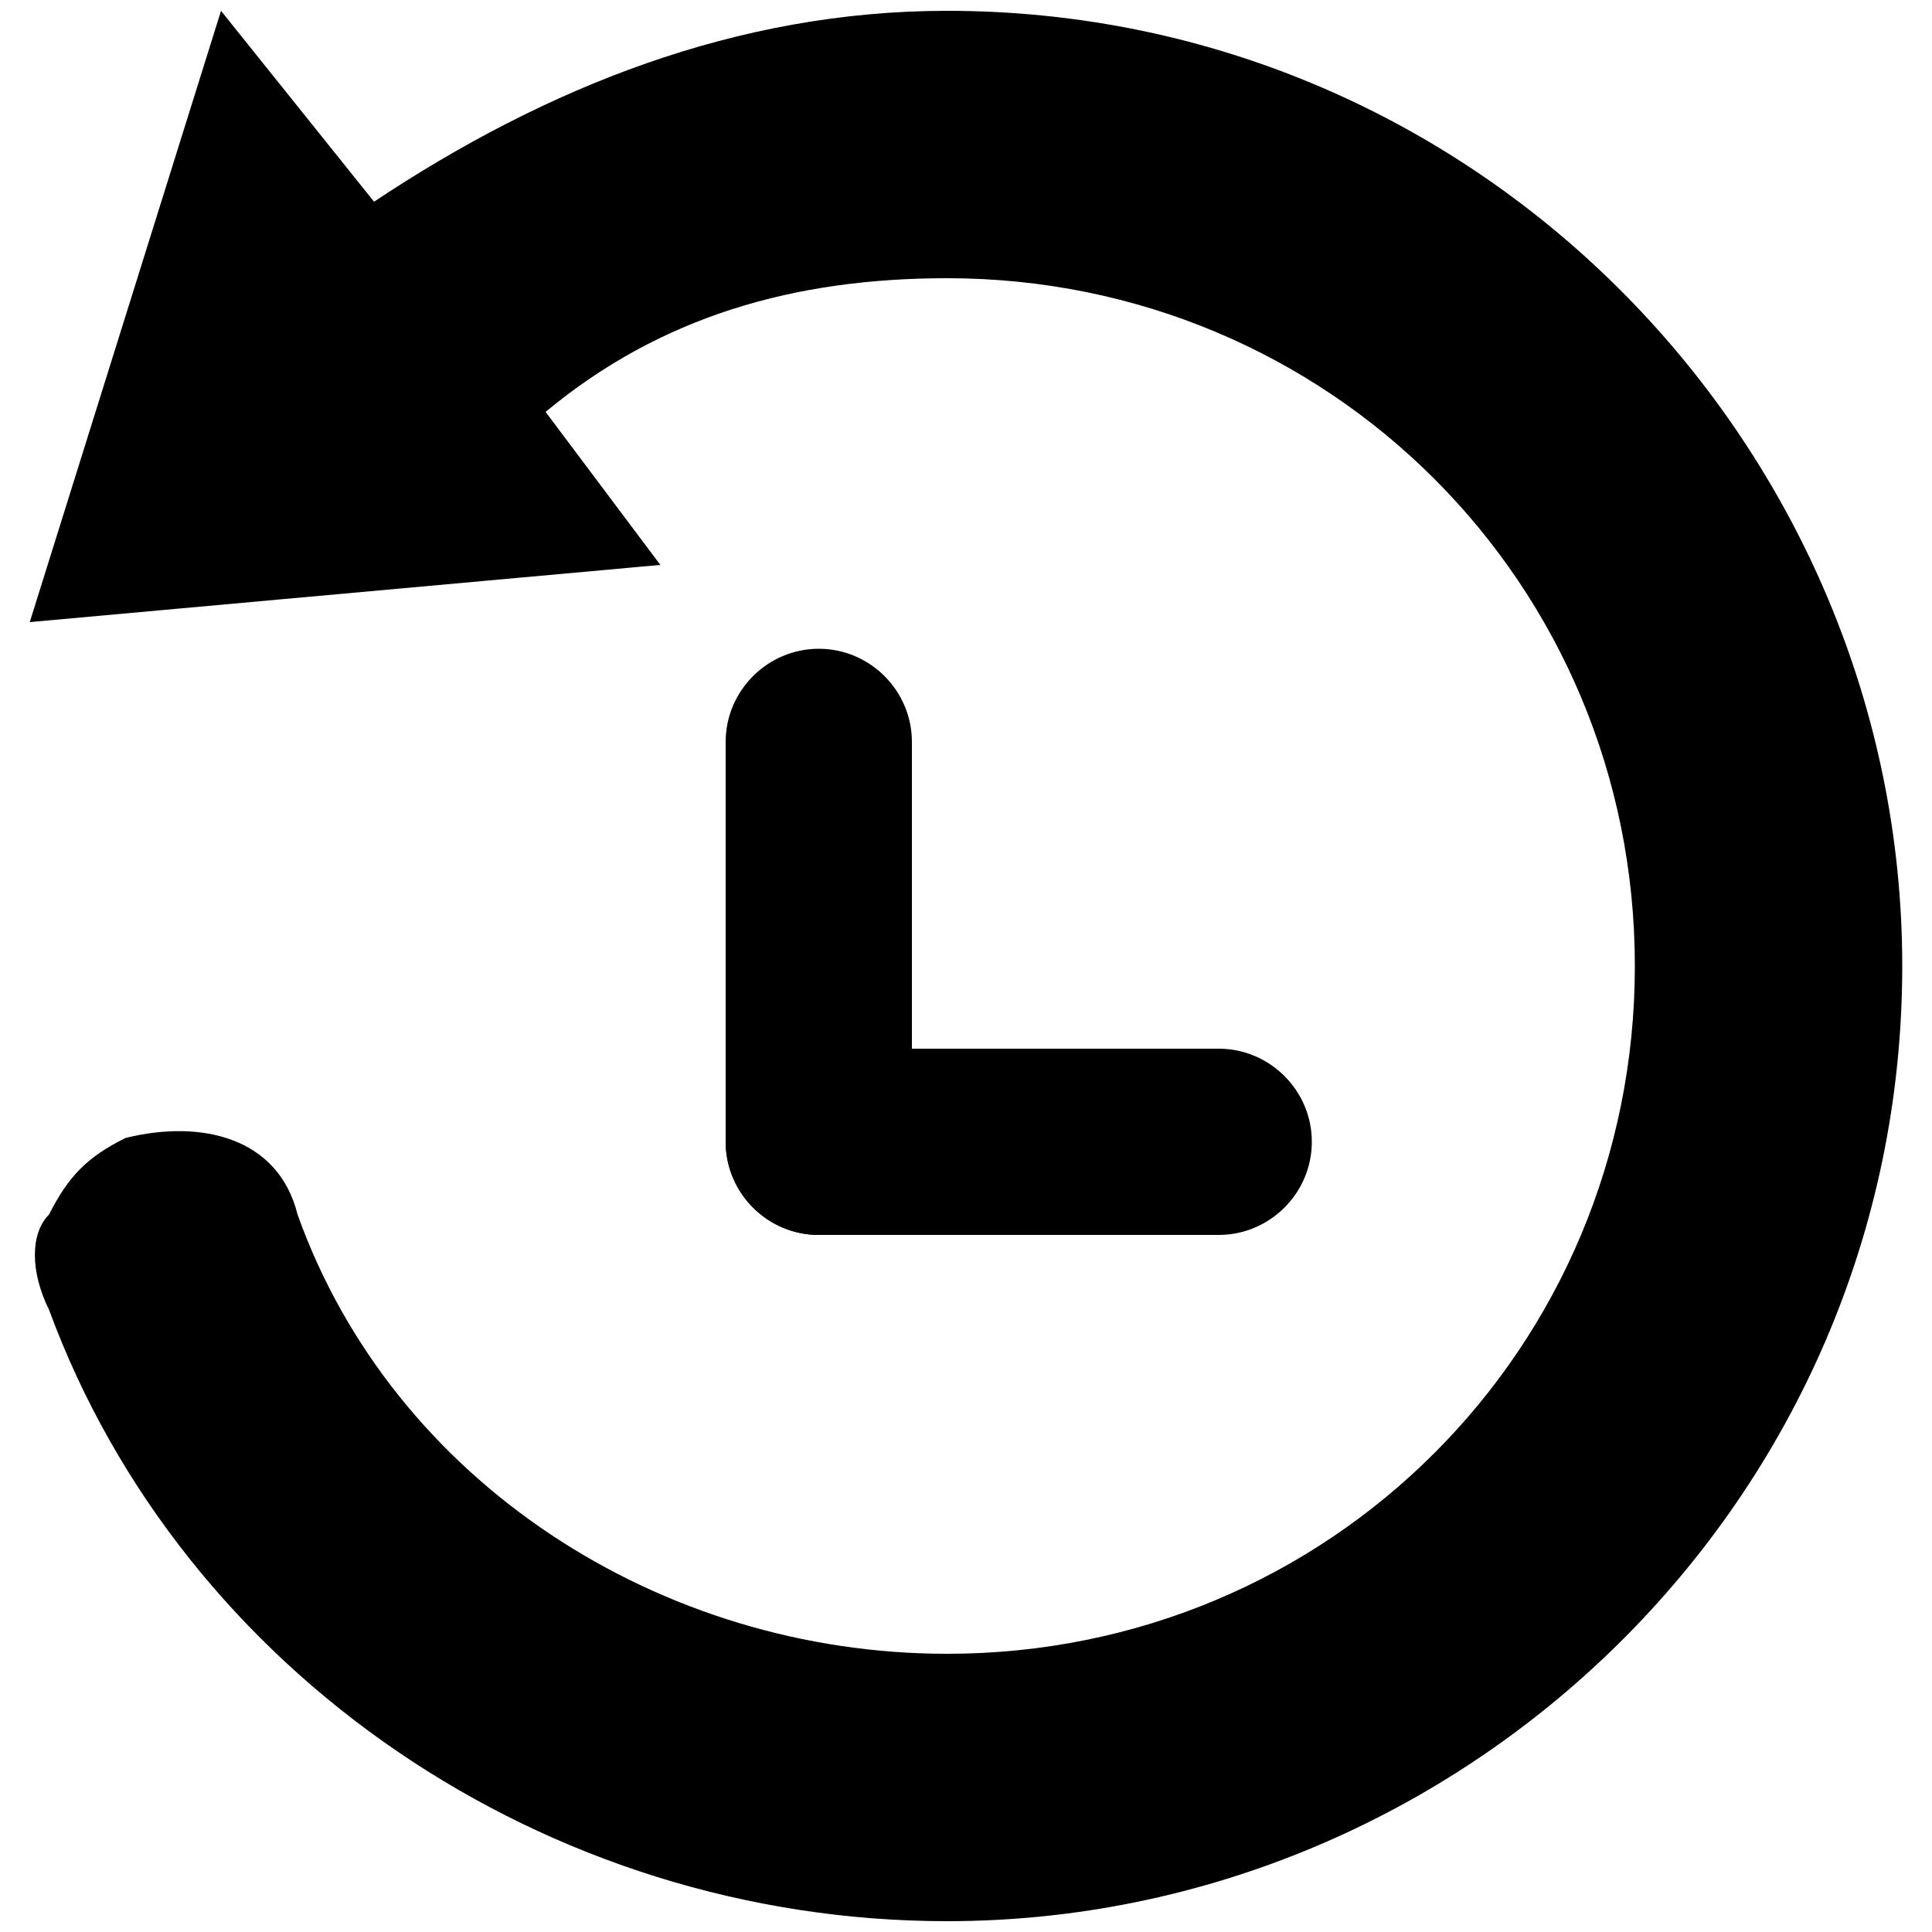
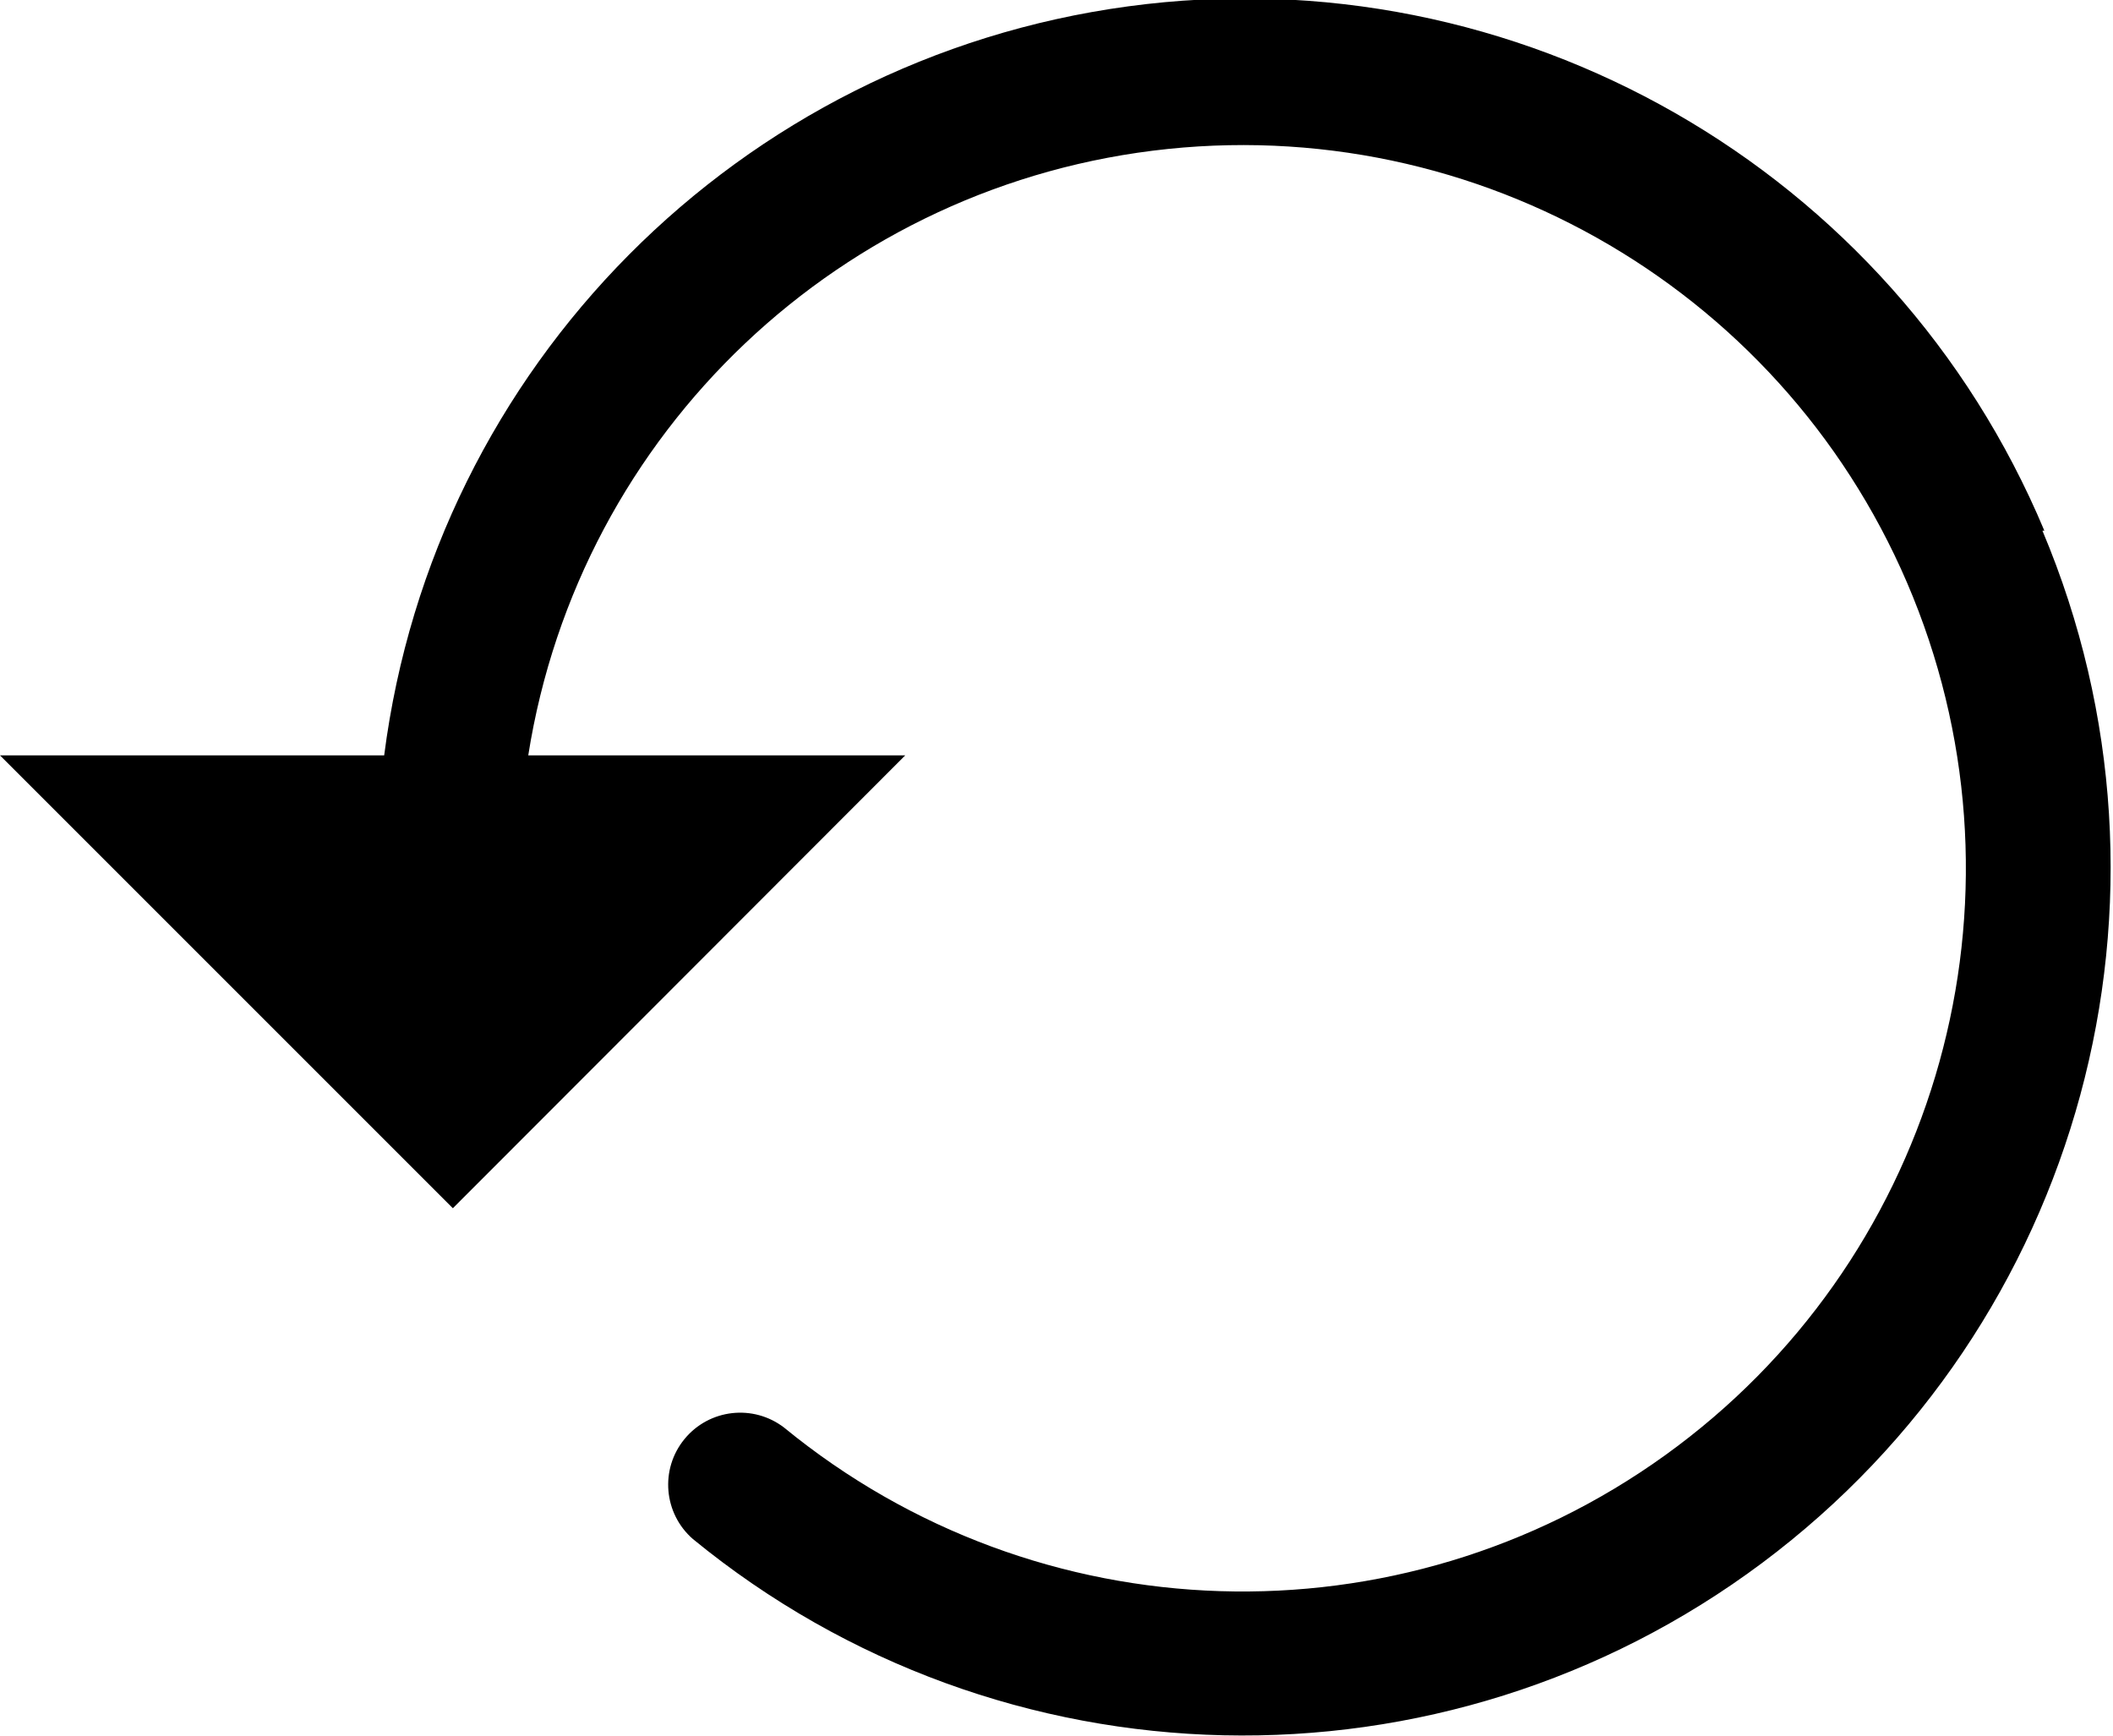
- <svg xmlns="http://www.w3.org/2000/svg" version="1.1" id="图层_1" x="0px" y="0px" viewBox="0 0 500 500" style="enable-background:new 0 0 500 500;" xml:space="preserve">
-   <path d="M141.2,106.6C170.9,81.9,205.5,72,245.1,72c98.9,0,178,79.1,178,178s-79.1,178-178,178c-74.2,0-143.4-44.5-168.1-113.7  c-4.9-19.8-24.7-24.7-44.5-19.8c-9.9,4.9-14.8,9.9-19.8,19.8c-4.9,4.9-4.9,14.8,0,24.7c34.6,93.9,128.5,158.2,232.4,158.2  c133.5,0,247.2-108.8,247.2-247.2c0-133.5-108.8-247.2-247.2-247.2c-54.4,0-103.8,19.8-148.3,49.4L57.2,2.8L7.7,161l163.2-14.8  L141.2,106.6" />
-   <g>
-     <path d="M211.9,319.6L211.9,319.6c-13.3,0-24.1-10.9-24.1-24.1V192c0-13.3,10.9-24.1,24.1-24.1h0c13.3,0,24.1,10.9,24.1,24.1v103.5   C236,308.8,225.1,319.6,211.9,319.6z" />
-     <path d="M339.5,295.5L339.5,295.5c0,13.3-10.9,24.1-24.1,24.1H211.9c-13.3,0-24.1-10.9-24.1-24.1v0c0-13.3,10.9-24.1,24.1-24.1   h103.5C328.6,271.4,339.5,282.2,339.5,295.5z" />
+ <svg xmlns="http://www.w3.org/2000/svg" viewBox="0 0 44 36.15">
+   <defs>
+     <style>.cls-1{fill:none;}.cls-2{clip-path:url(#clip-path);}</style>
+     <clipPath id="clip-path">
+       <rect class="cls-1" width="44" height="36.21" />
+     </clipPath>
+   </defs>
+   <g id="图层_2" data-name="图层 2">
+     <g id="图层_1-2" data-name="图层 1">
+       <g class="cls-2">
+         <path d="M42.57,11.05A18.06,18.06,0,0,0,8,15.73H0l9.43,9.43,9.42-9.43H11a15.06,15.06,0,1,1,5.33,14,1.5,1.5,0,0,0-1.9,2.32,18.07,18.07,0,0,0,28.1-21Z" />
+       </g>
+     </g>
  </g>
</svg>
